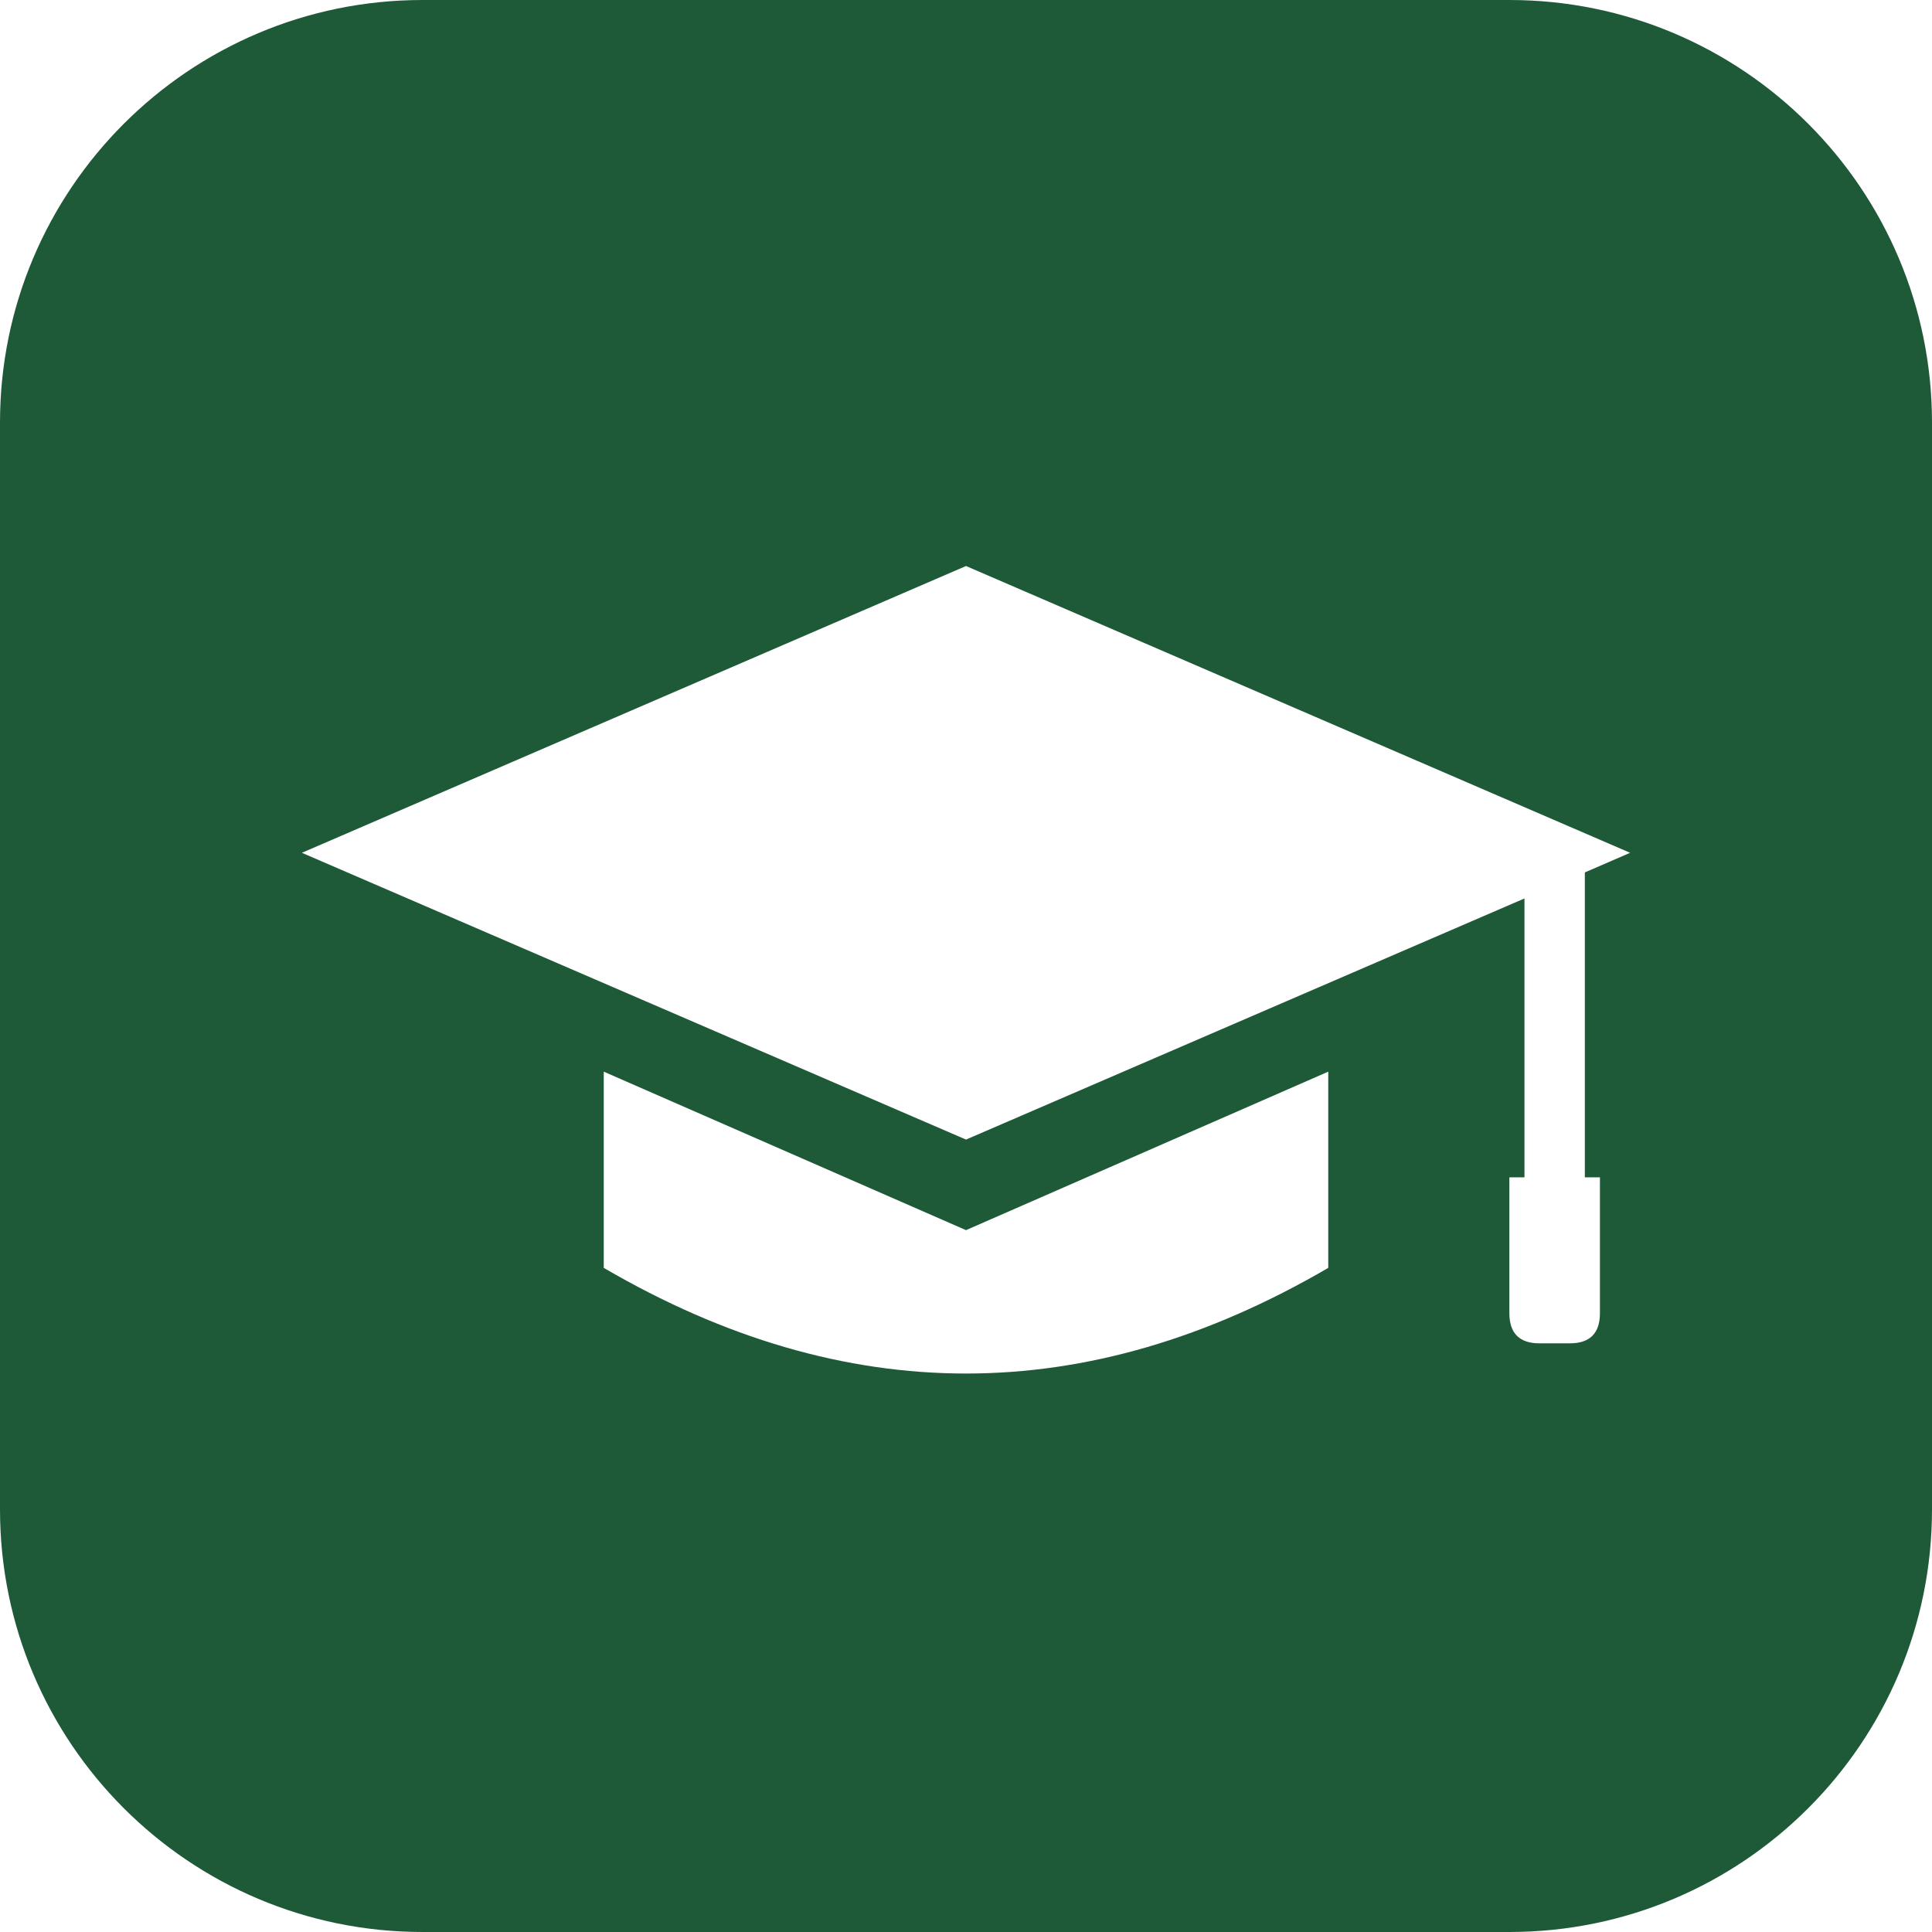
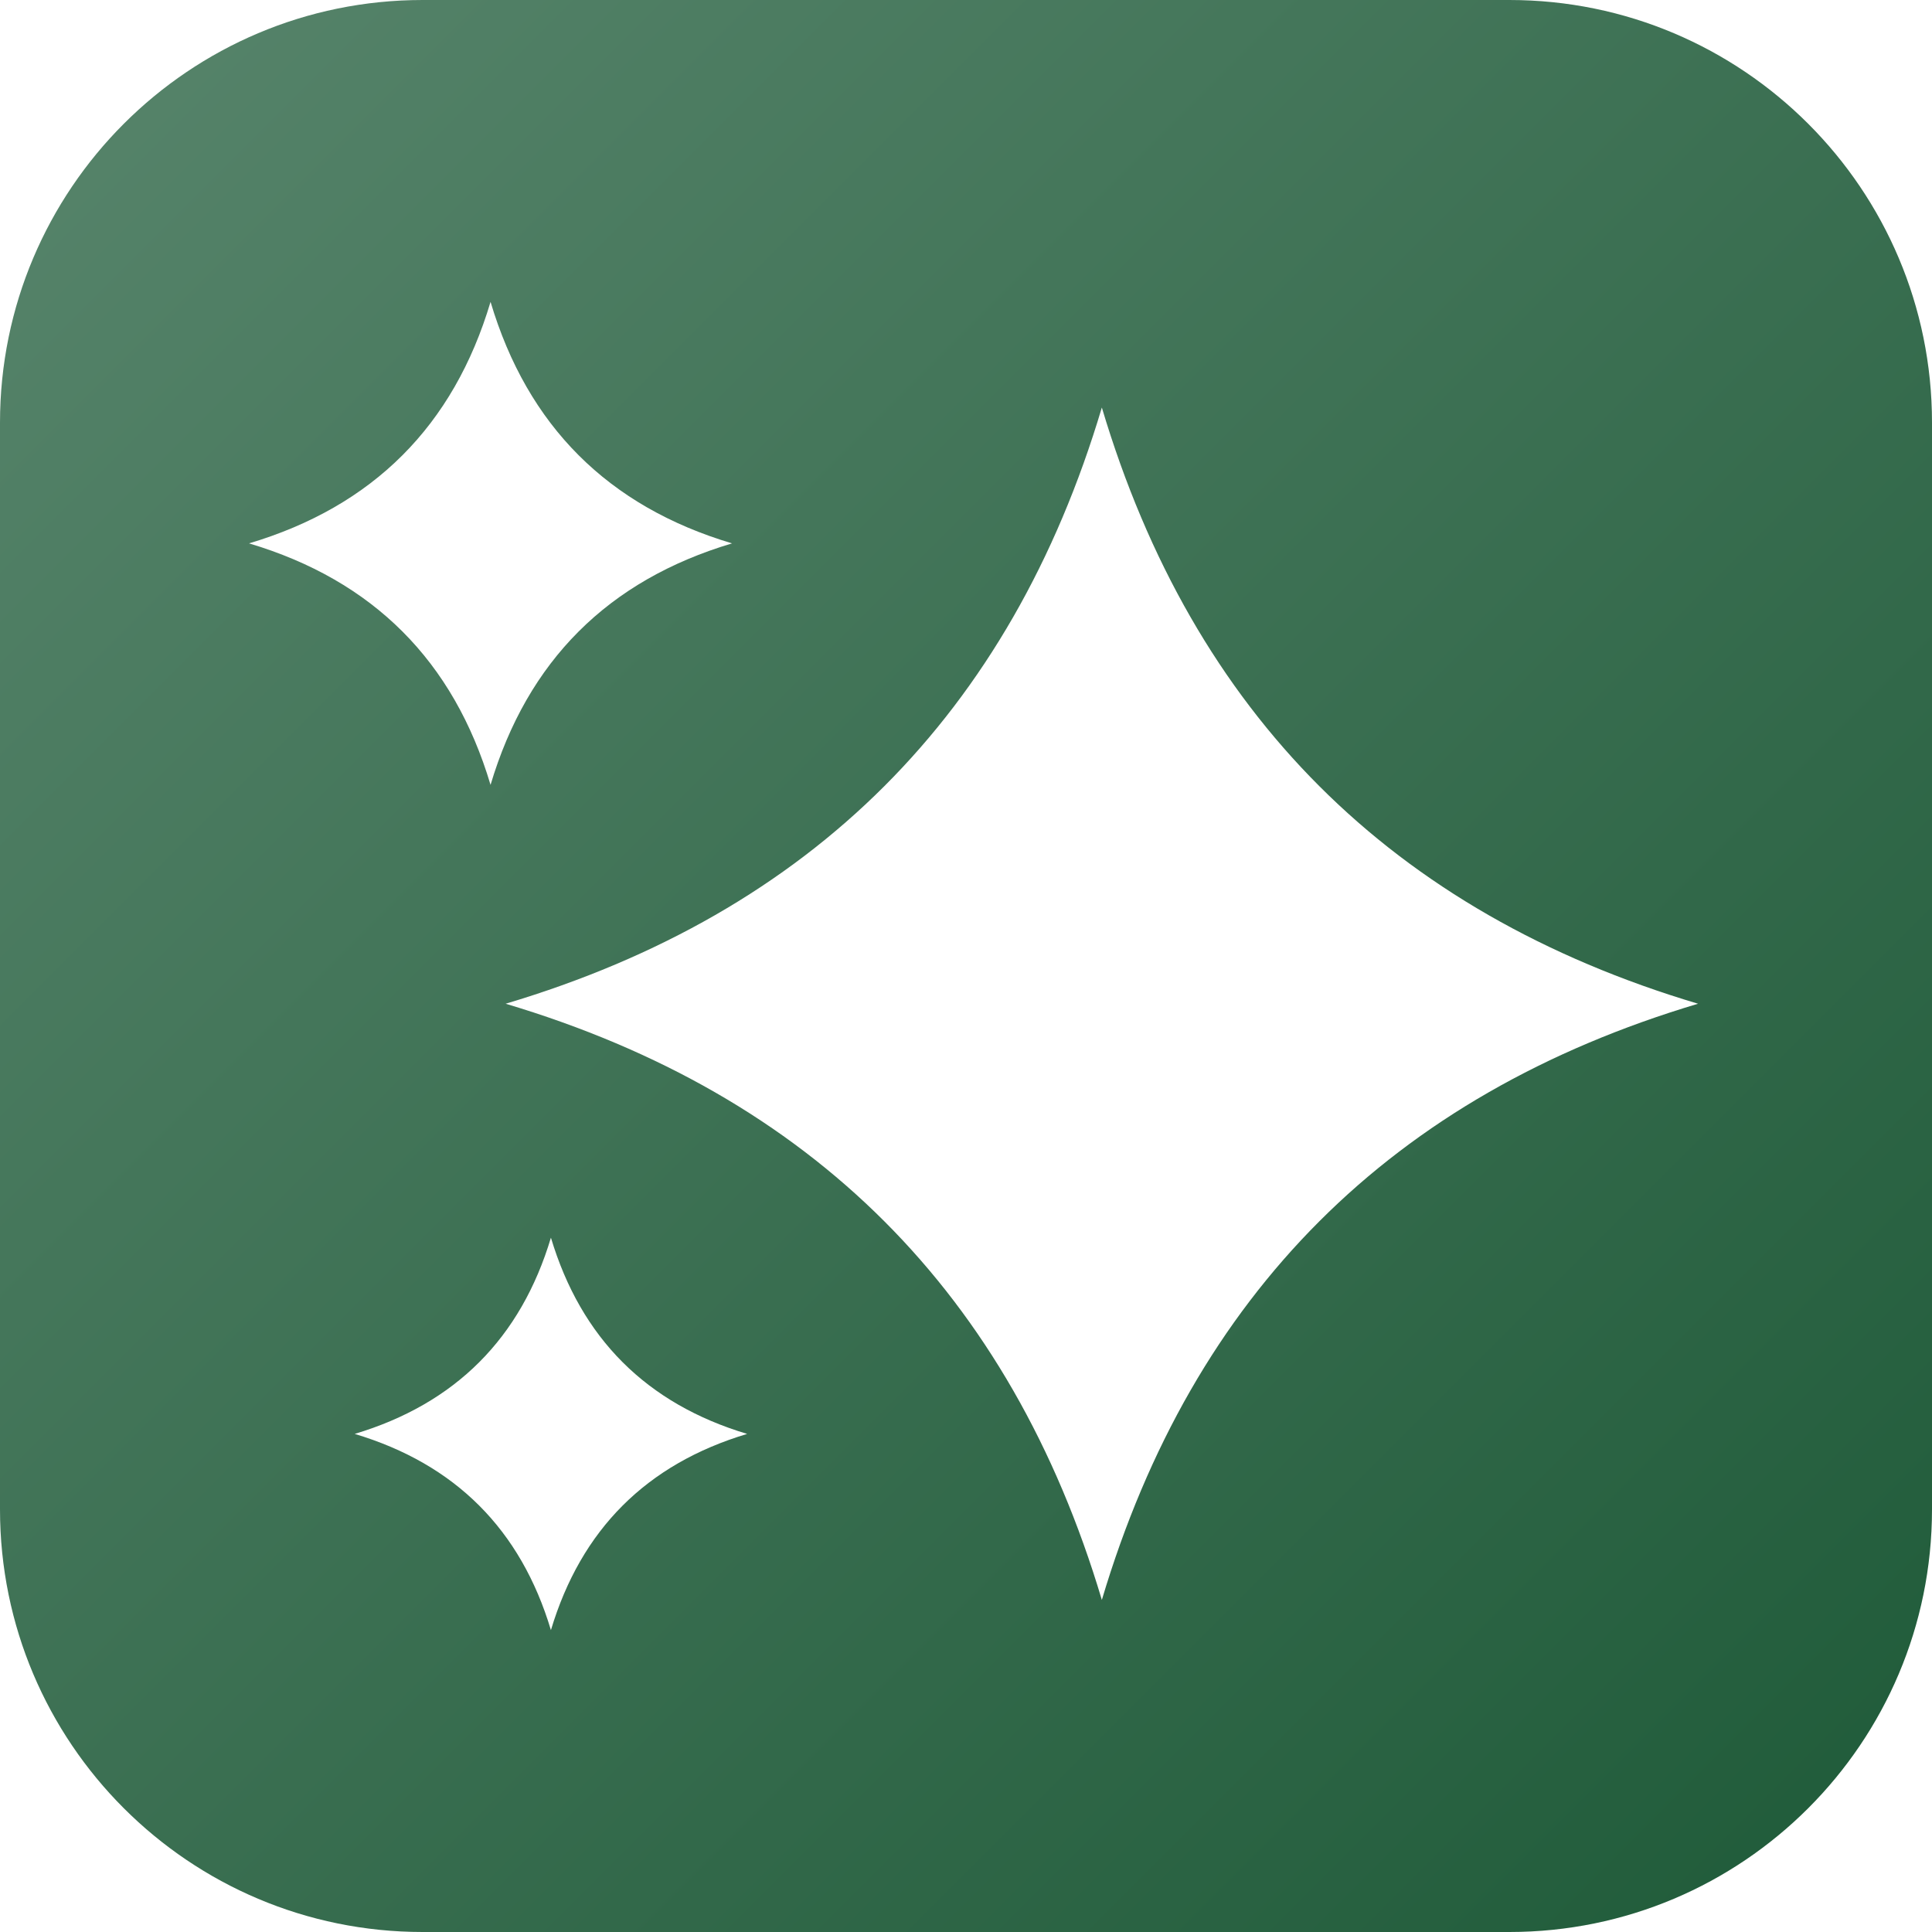
<svg xmlns="http://www.w3.org/2000/svg" viewBox="0 0 512 512" role="img" aria-label="SAT Study">
  <style>
-     path { fill: #1e5a38; }
-     @media (prefers-color-scheme: dark) { path { fill: #8ecfa4; } }
+     .light { stop-color: #58856c; }
+     .deep { stop-color: #1e5a38; }
+     @media (prefers-color-scheme: dark) {
+       .light { stop-color: #abdbbc; }
+       .deep { stop-color: #8ecfa4; }
+     }
  </style>
-   <path fill-rule="evenodd" d="M112 0H400A112 112 0 0 1 512 112V400A112 112 0 0 1 400 512H112A112 112 0 0 1 0 400V112A112 112 0 0 1 112 0ZM256 150L432 226L420 231.2V312H424V348Q424 356 416 356H408Q400 356 400 348V312H404V238.1L256 302L80 226ZM160 284L256 326L352 284V336Q256 392 160 336Z" />
+   <defs>
+     <linearGradient id="tile" x1="0" y1="0" x2="1" y2="1">
+       <stop offset="0" class="light" />
+       <stop offset="1" class="deep" />
+     </linearGradient>
+   </defs>
+   <path fill="url(#tile)" fill-rule="evenodd" d="M112 0H400A112 112 0 0 1 512 112V400A112 112 0 0 1 400 512H112A112 112 0 0 1 0 400V112A112 112 0 0 1 112 0ZM292 108Q328.3 229.7 450 266Q328.3 302.3 292 424Q255.7 302.3 134 266Q255.7 229.7 292 108ZM130 80Q144.7 129.3 194 144Q144.7 158.7 130 208Q115.3 158.7 66 144Q115.3 129.3 130 80ZM146 328Q158 368 198 380Q158 392 146 432Q134 392 94 380Q134 368 146 328Z" />
</svg>
